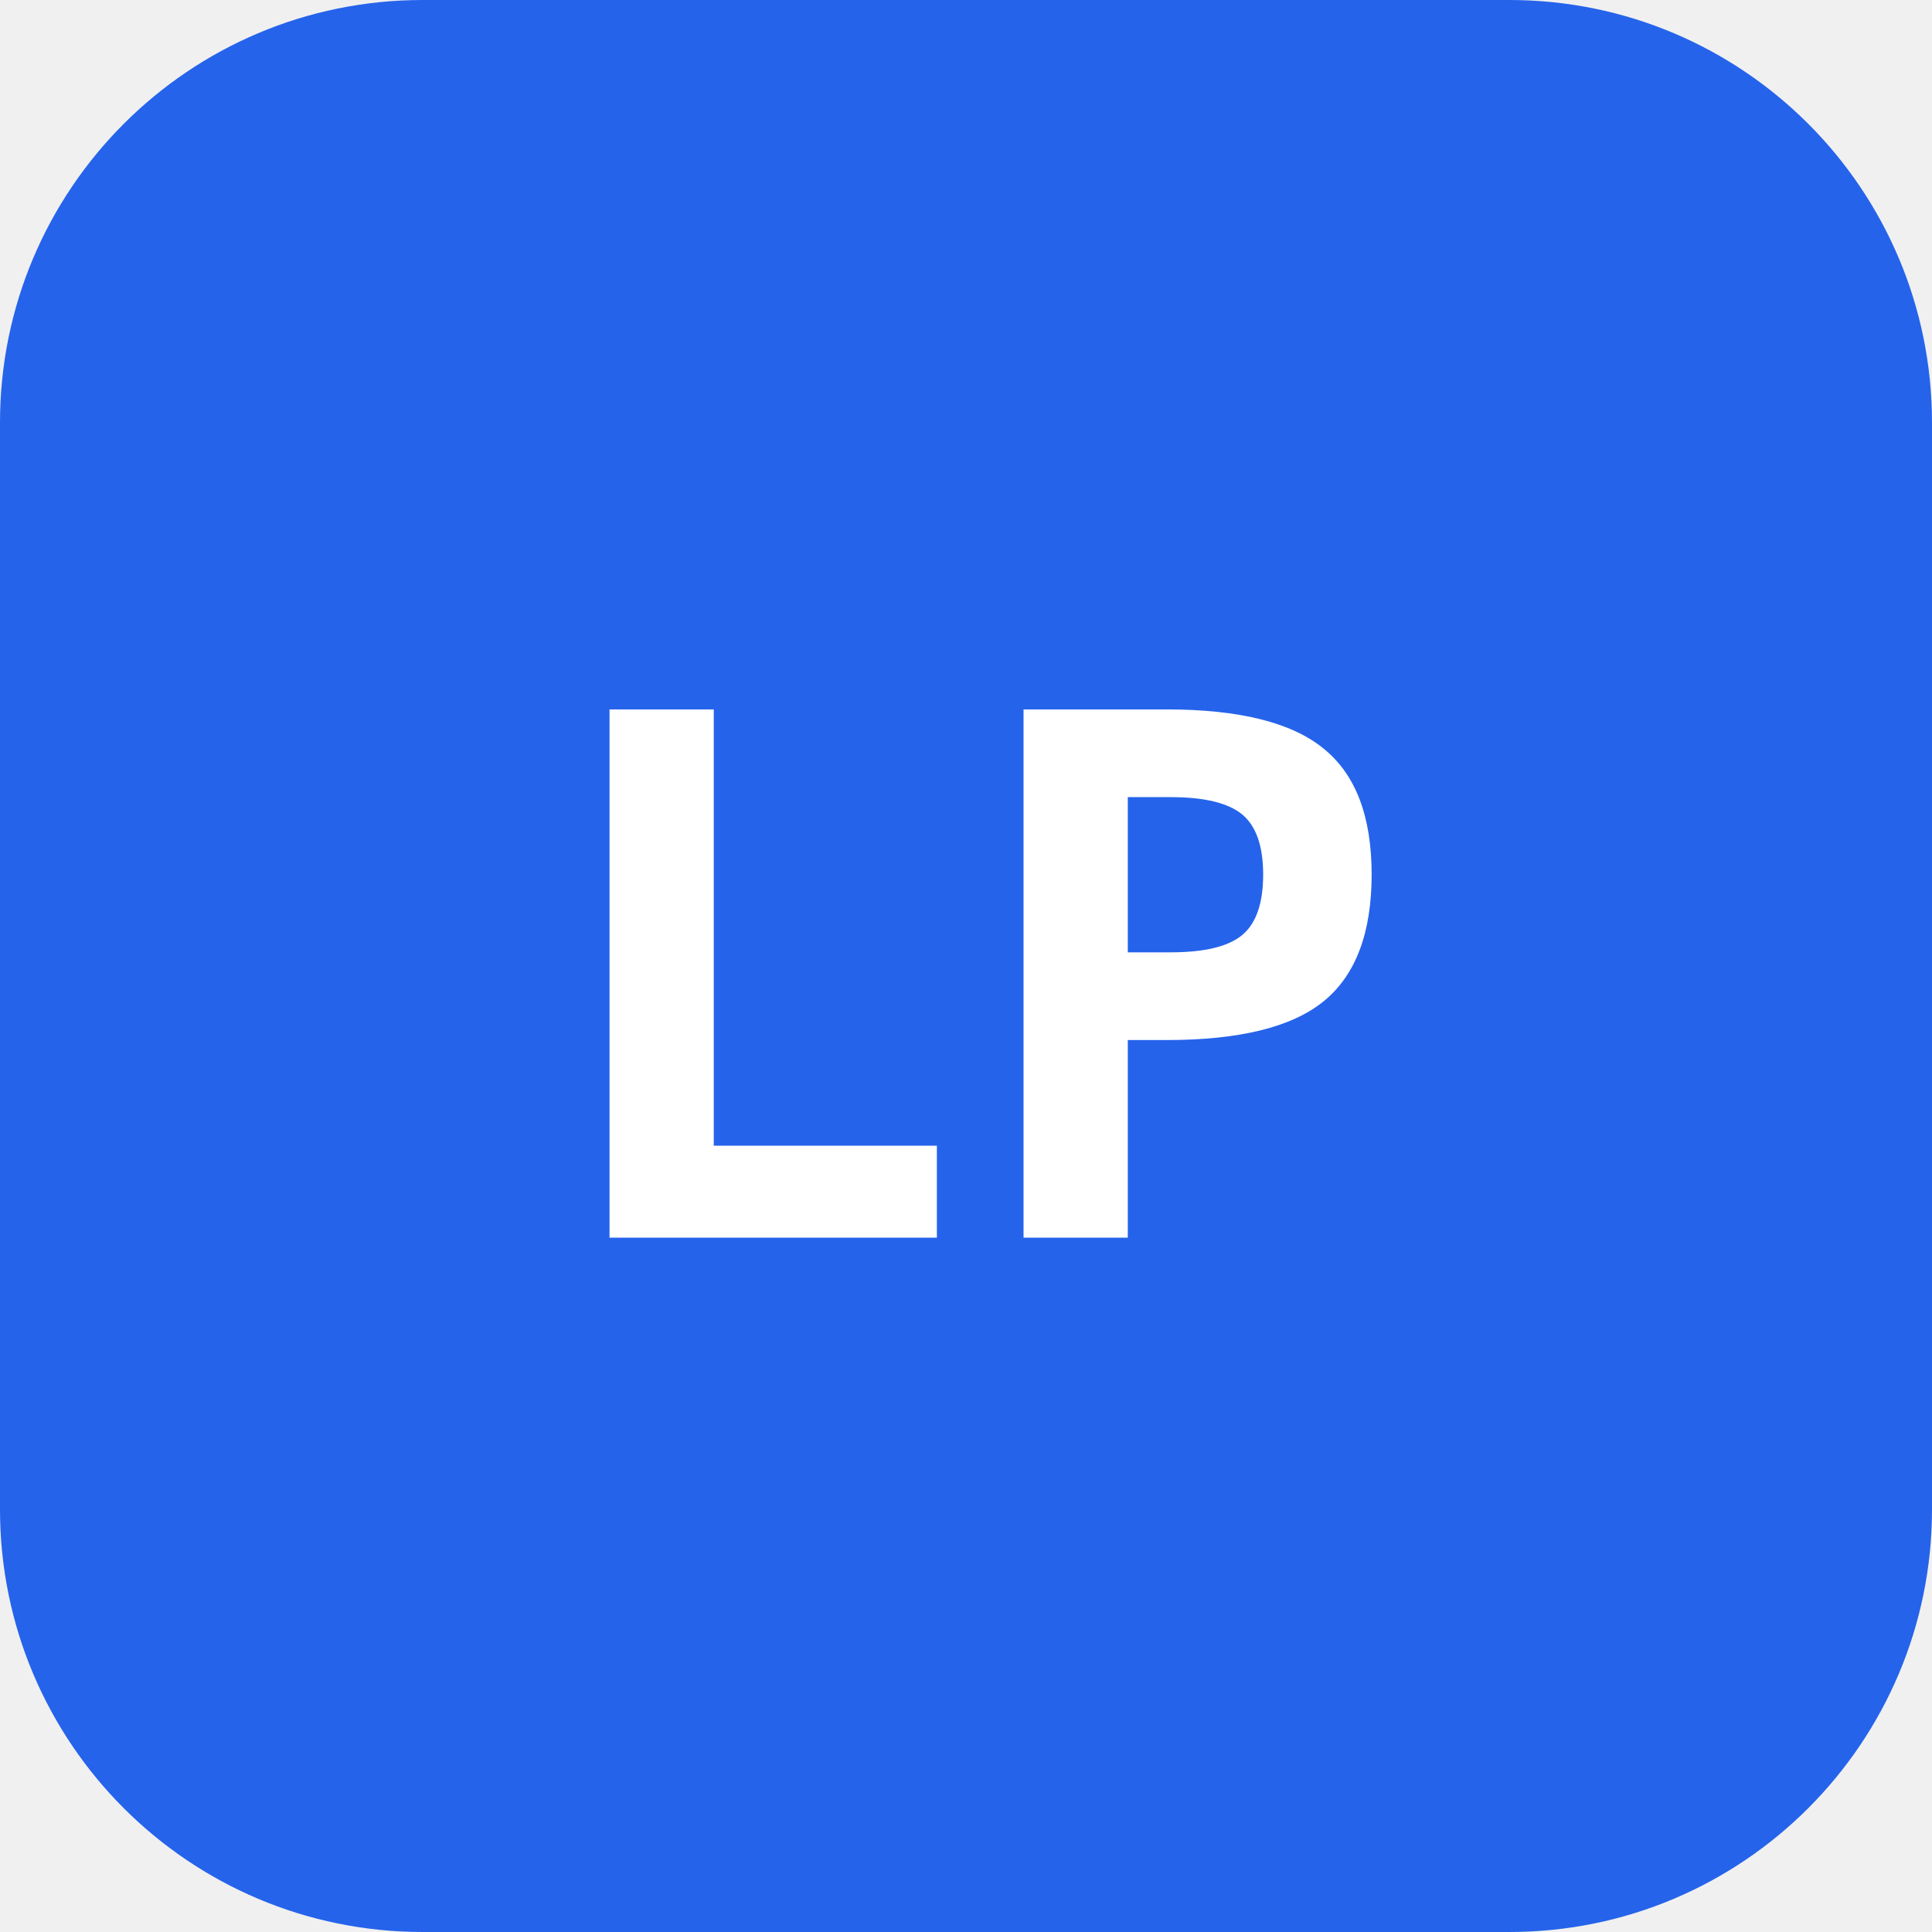
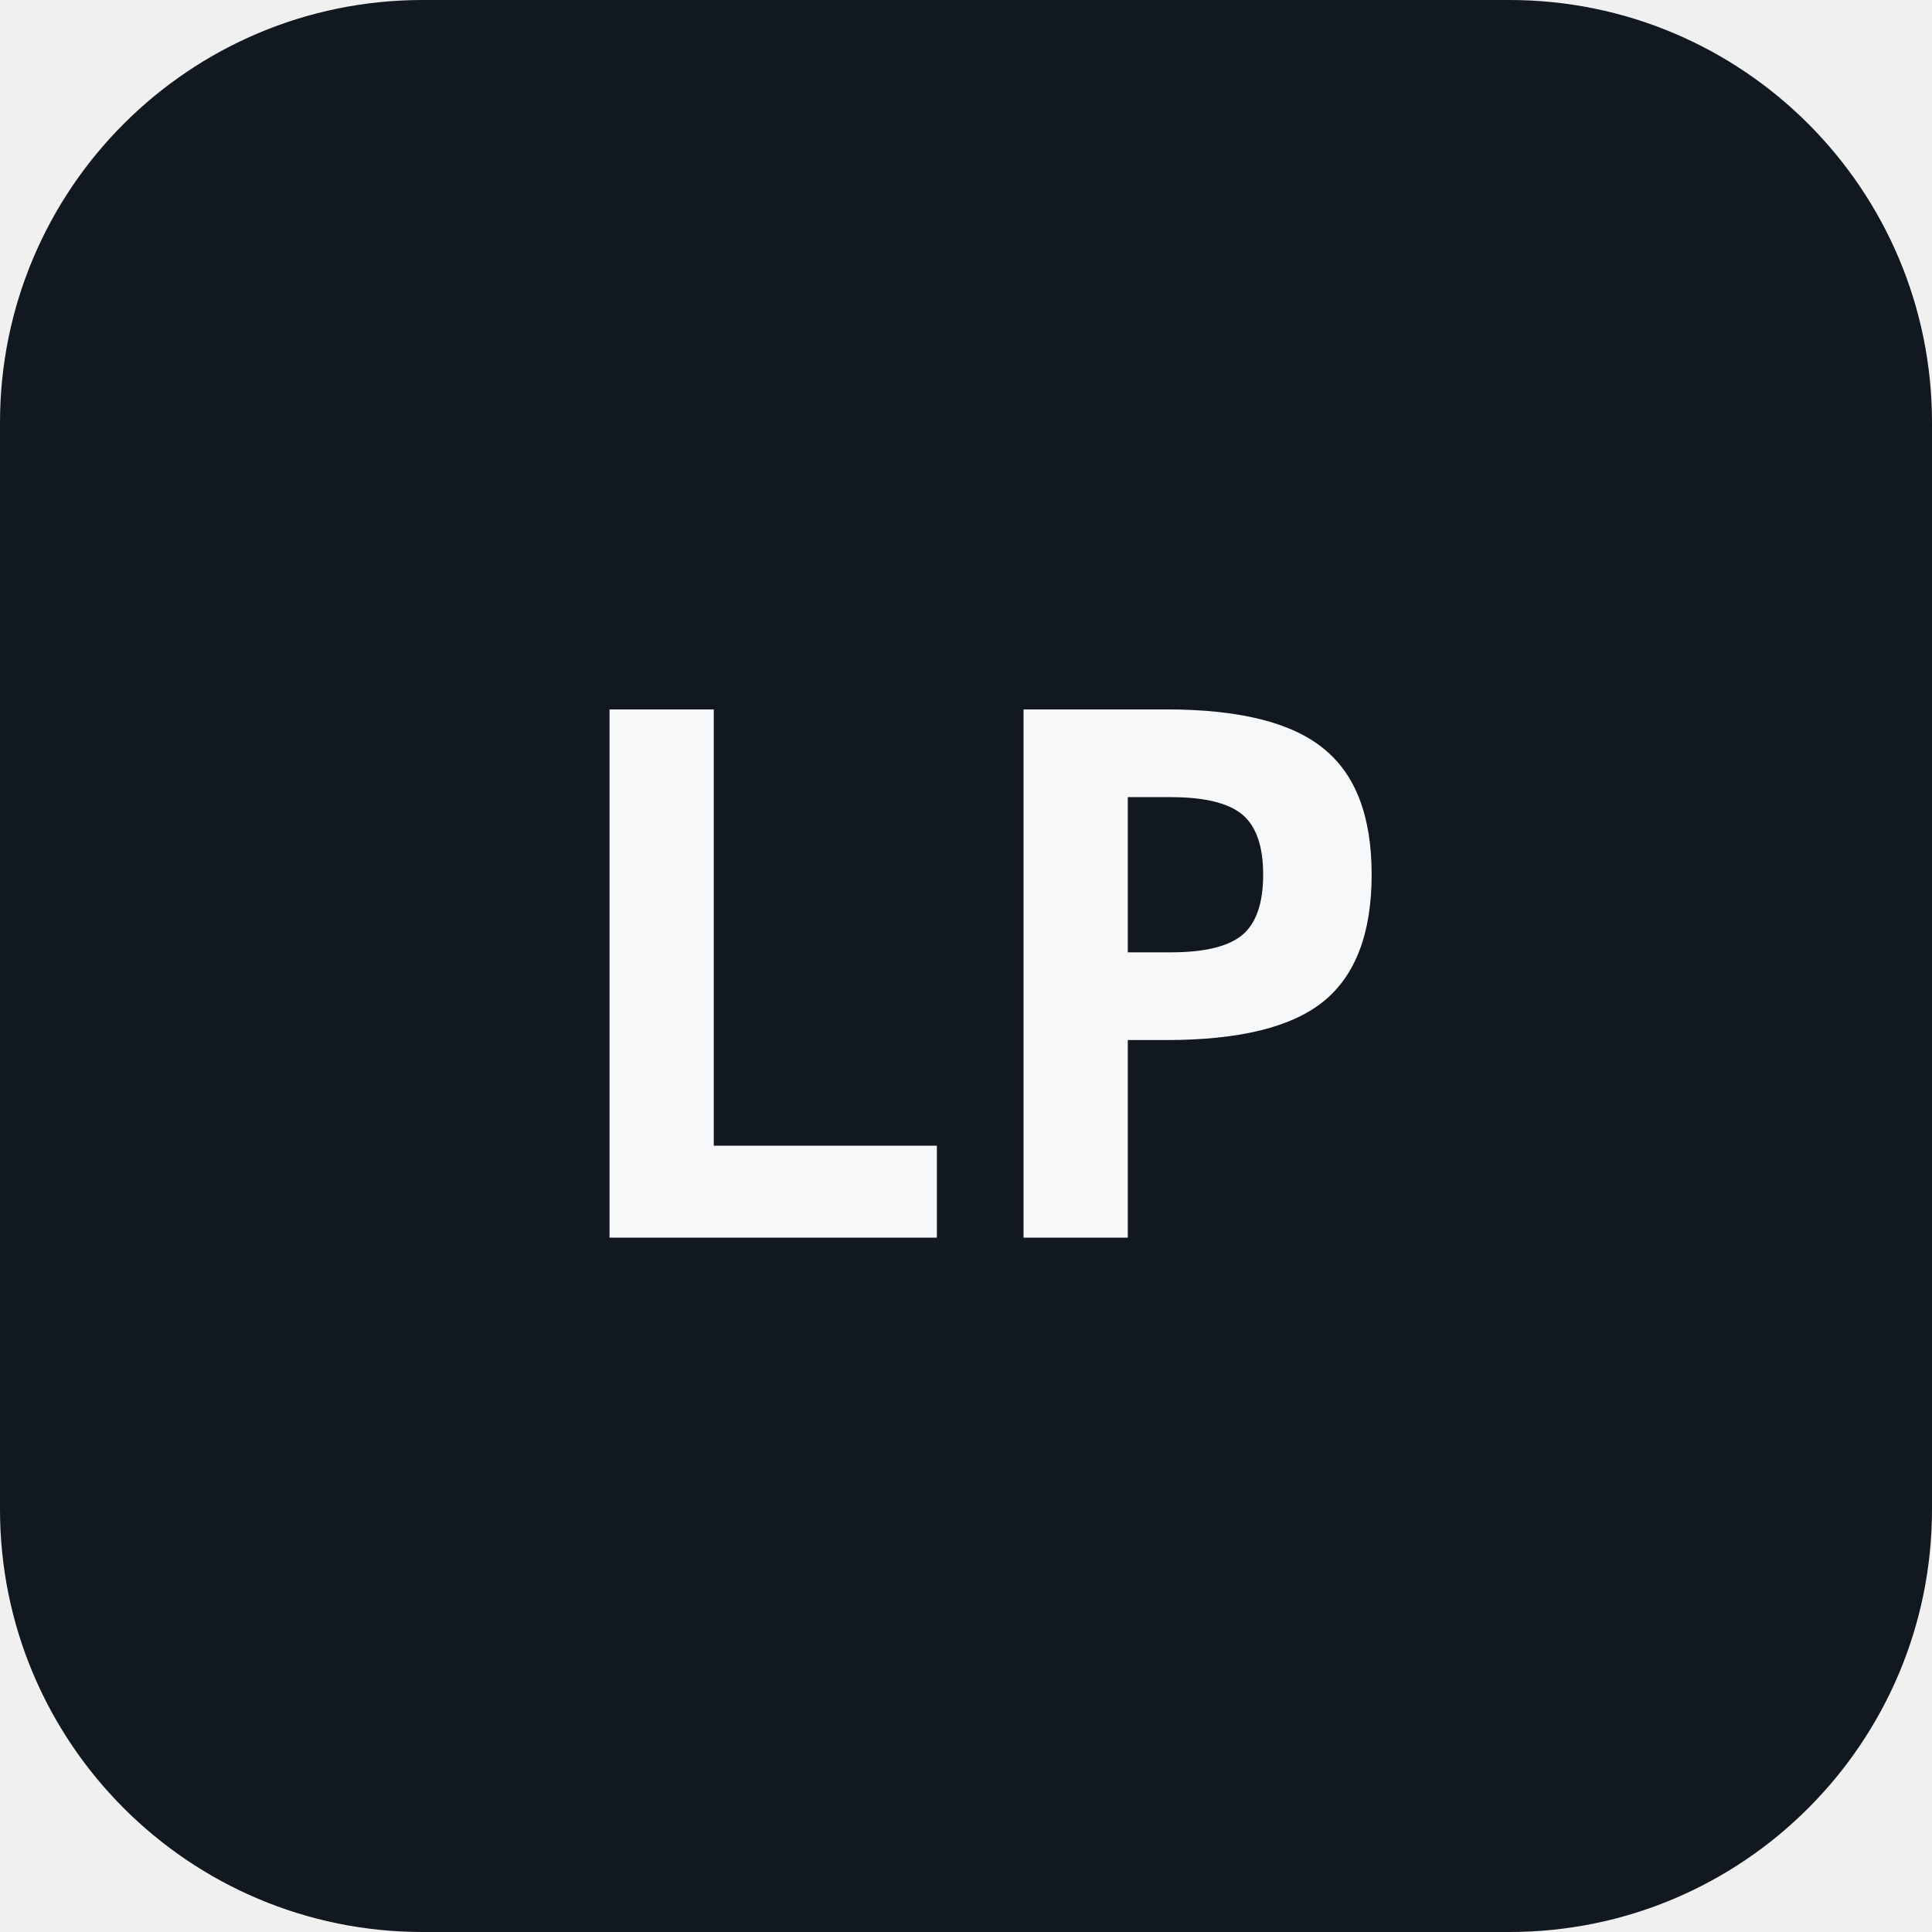
<svg xmlns="http://www.w3.org/2000/svg" viewBox="0 0 64 64">
-   <rect width="64" height="64" rx="14" fill="#2563EB" />
-   <text x="32" y="41" text-anchor="middle" font-family="ui-monospace,Menlo,monospace" font-size="24" font-weight="700" fill="#fff">LP</text>
+   <rect width="64" height="64" rx="14" fill="#121820" />
+   <text x="32" y="41" text-anchor="middle" font-family="ui-monospace,Menlo,monospace" font-size="24" font-weight="700" fill="#f7f8f9">LP</text>
</svg>
